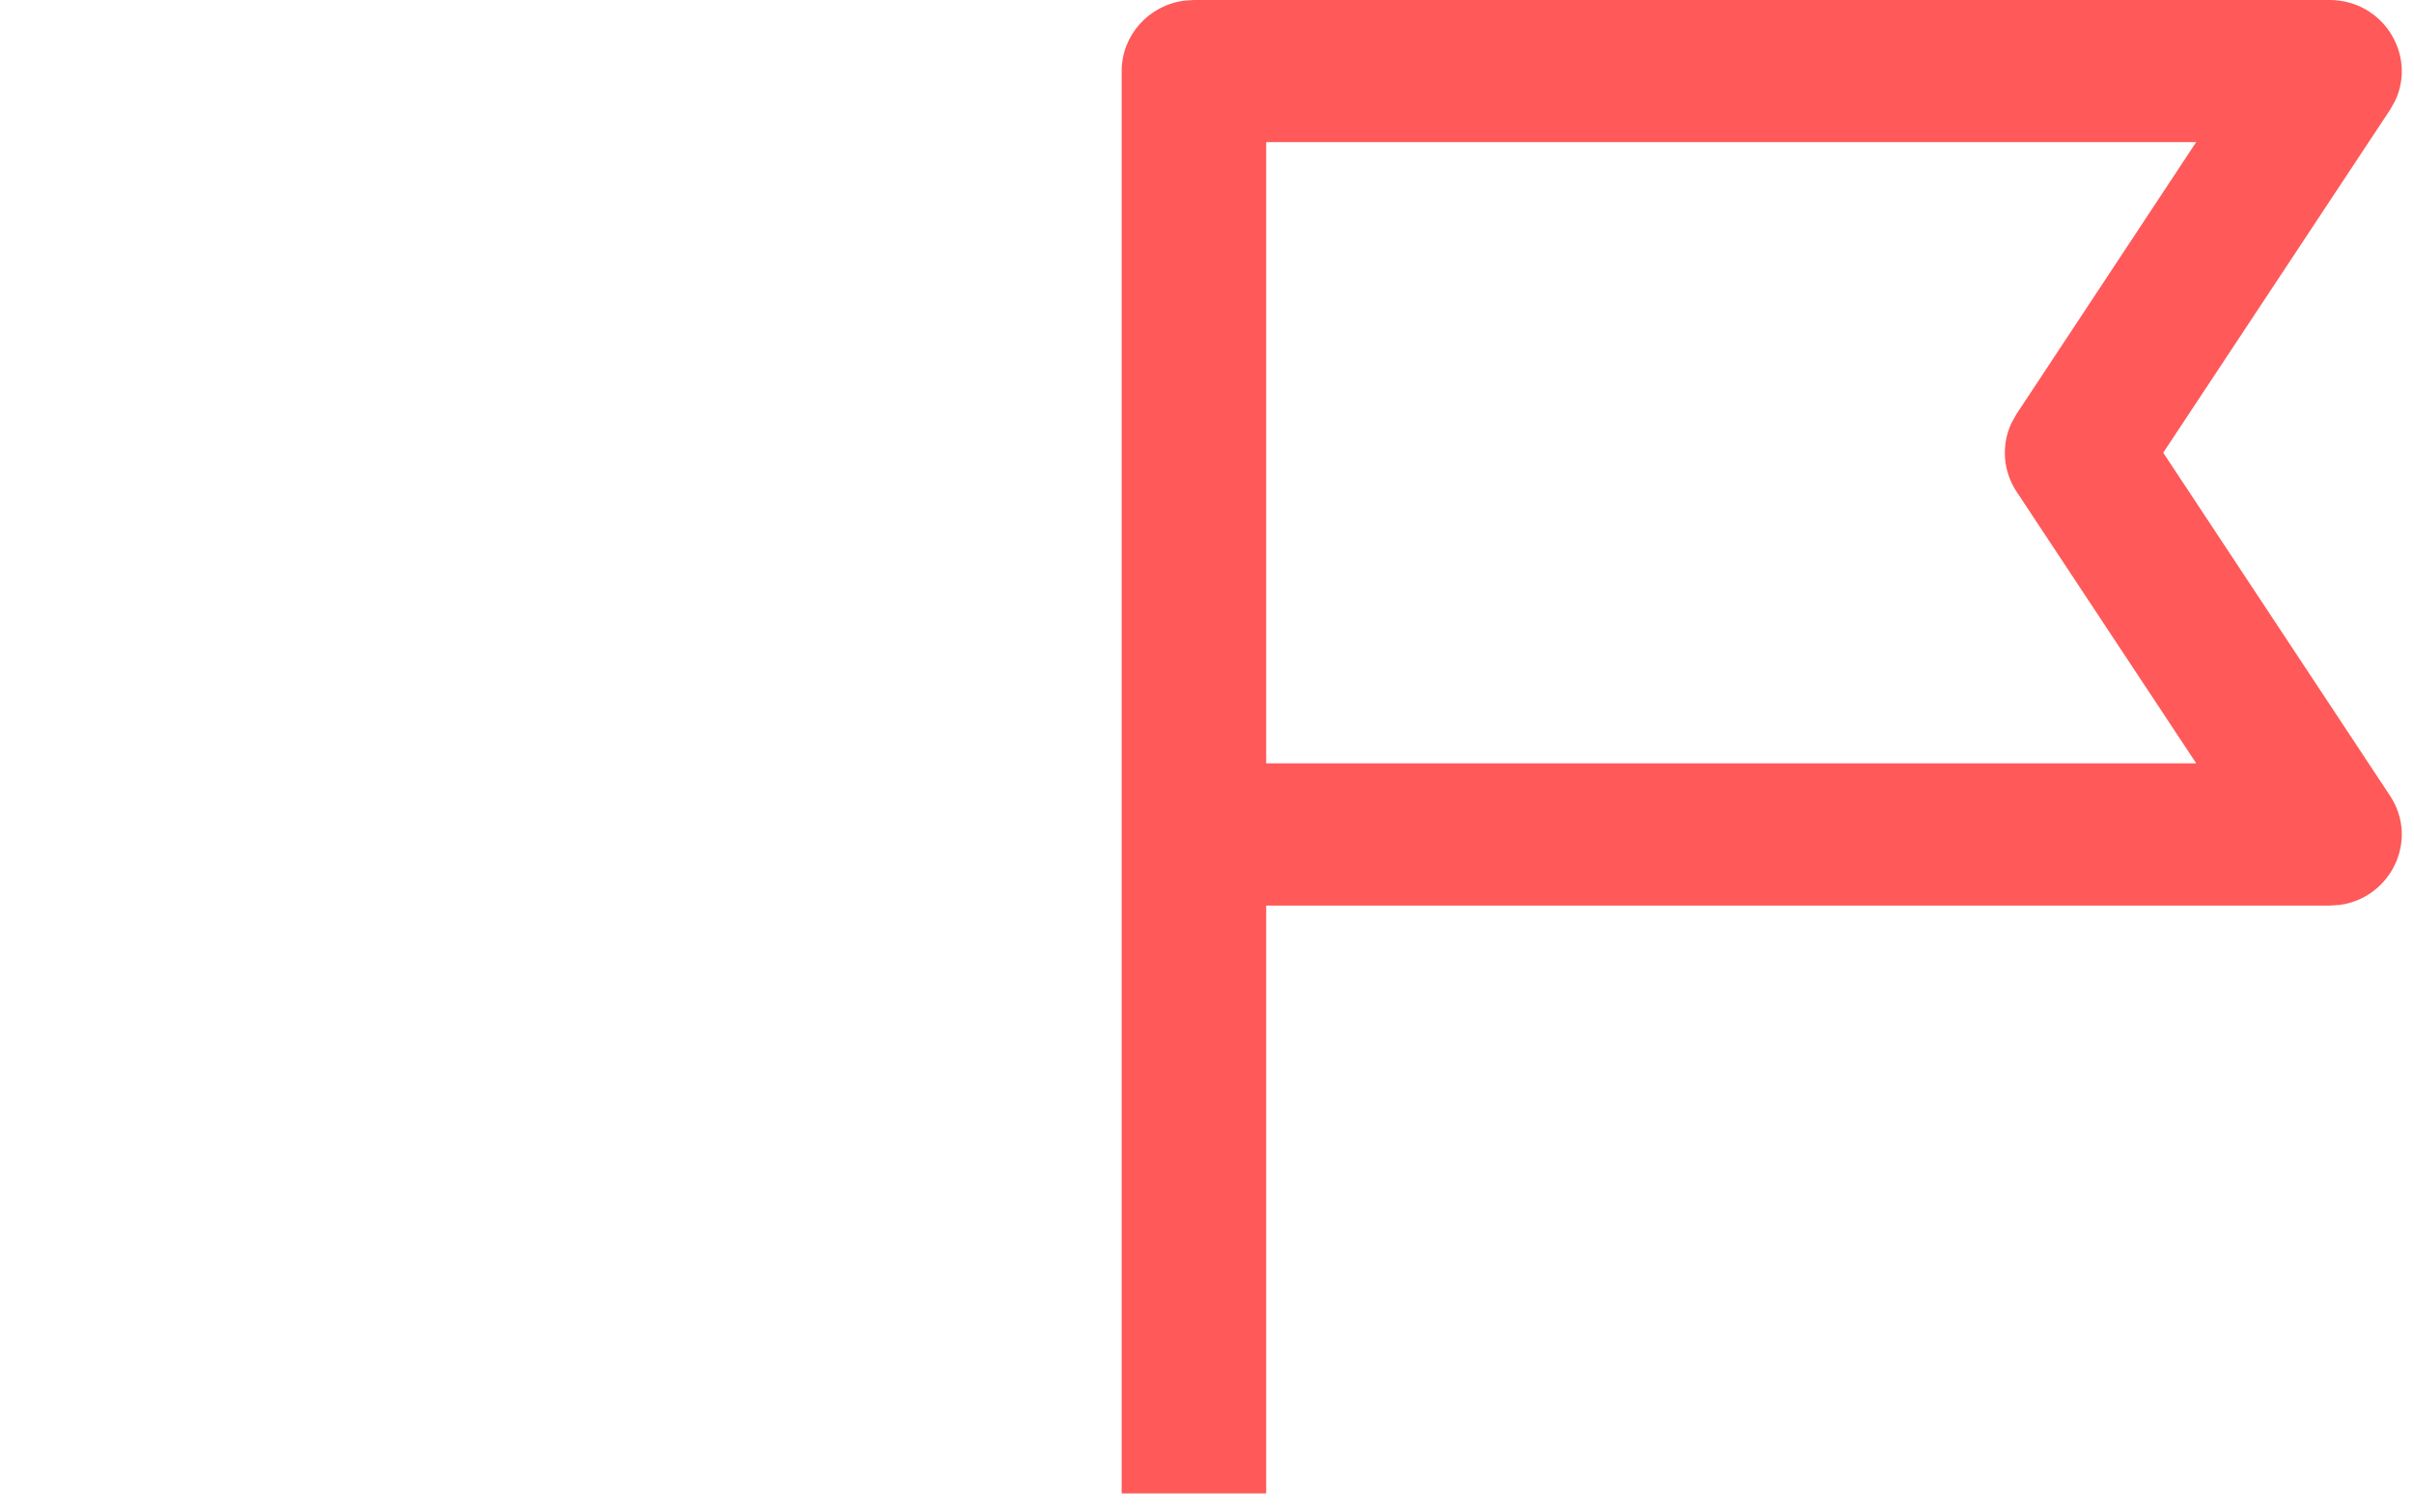
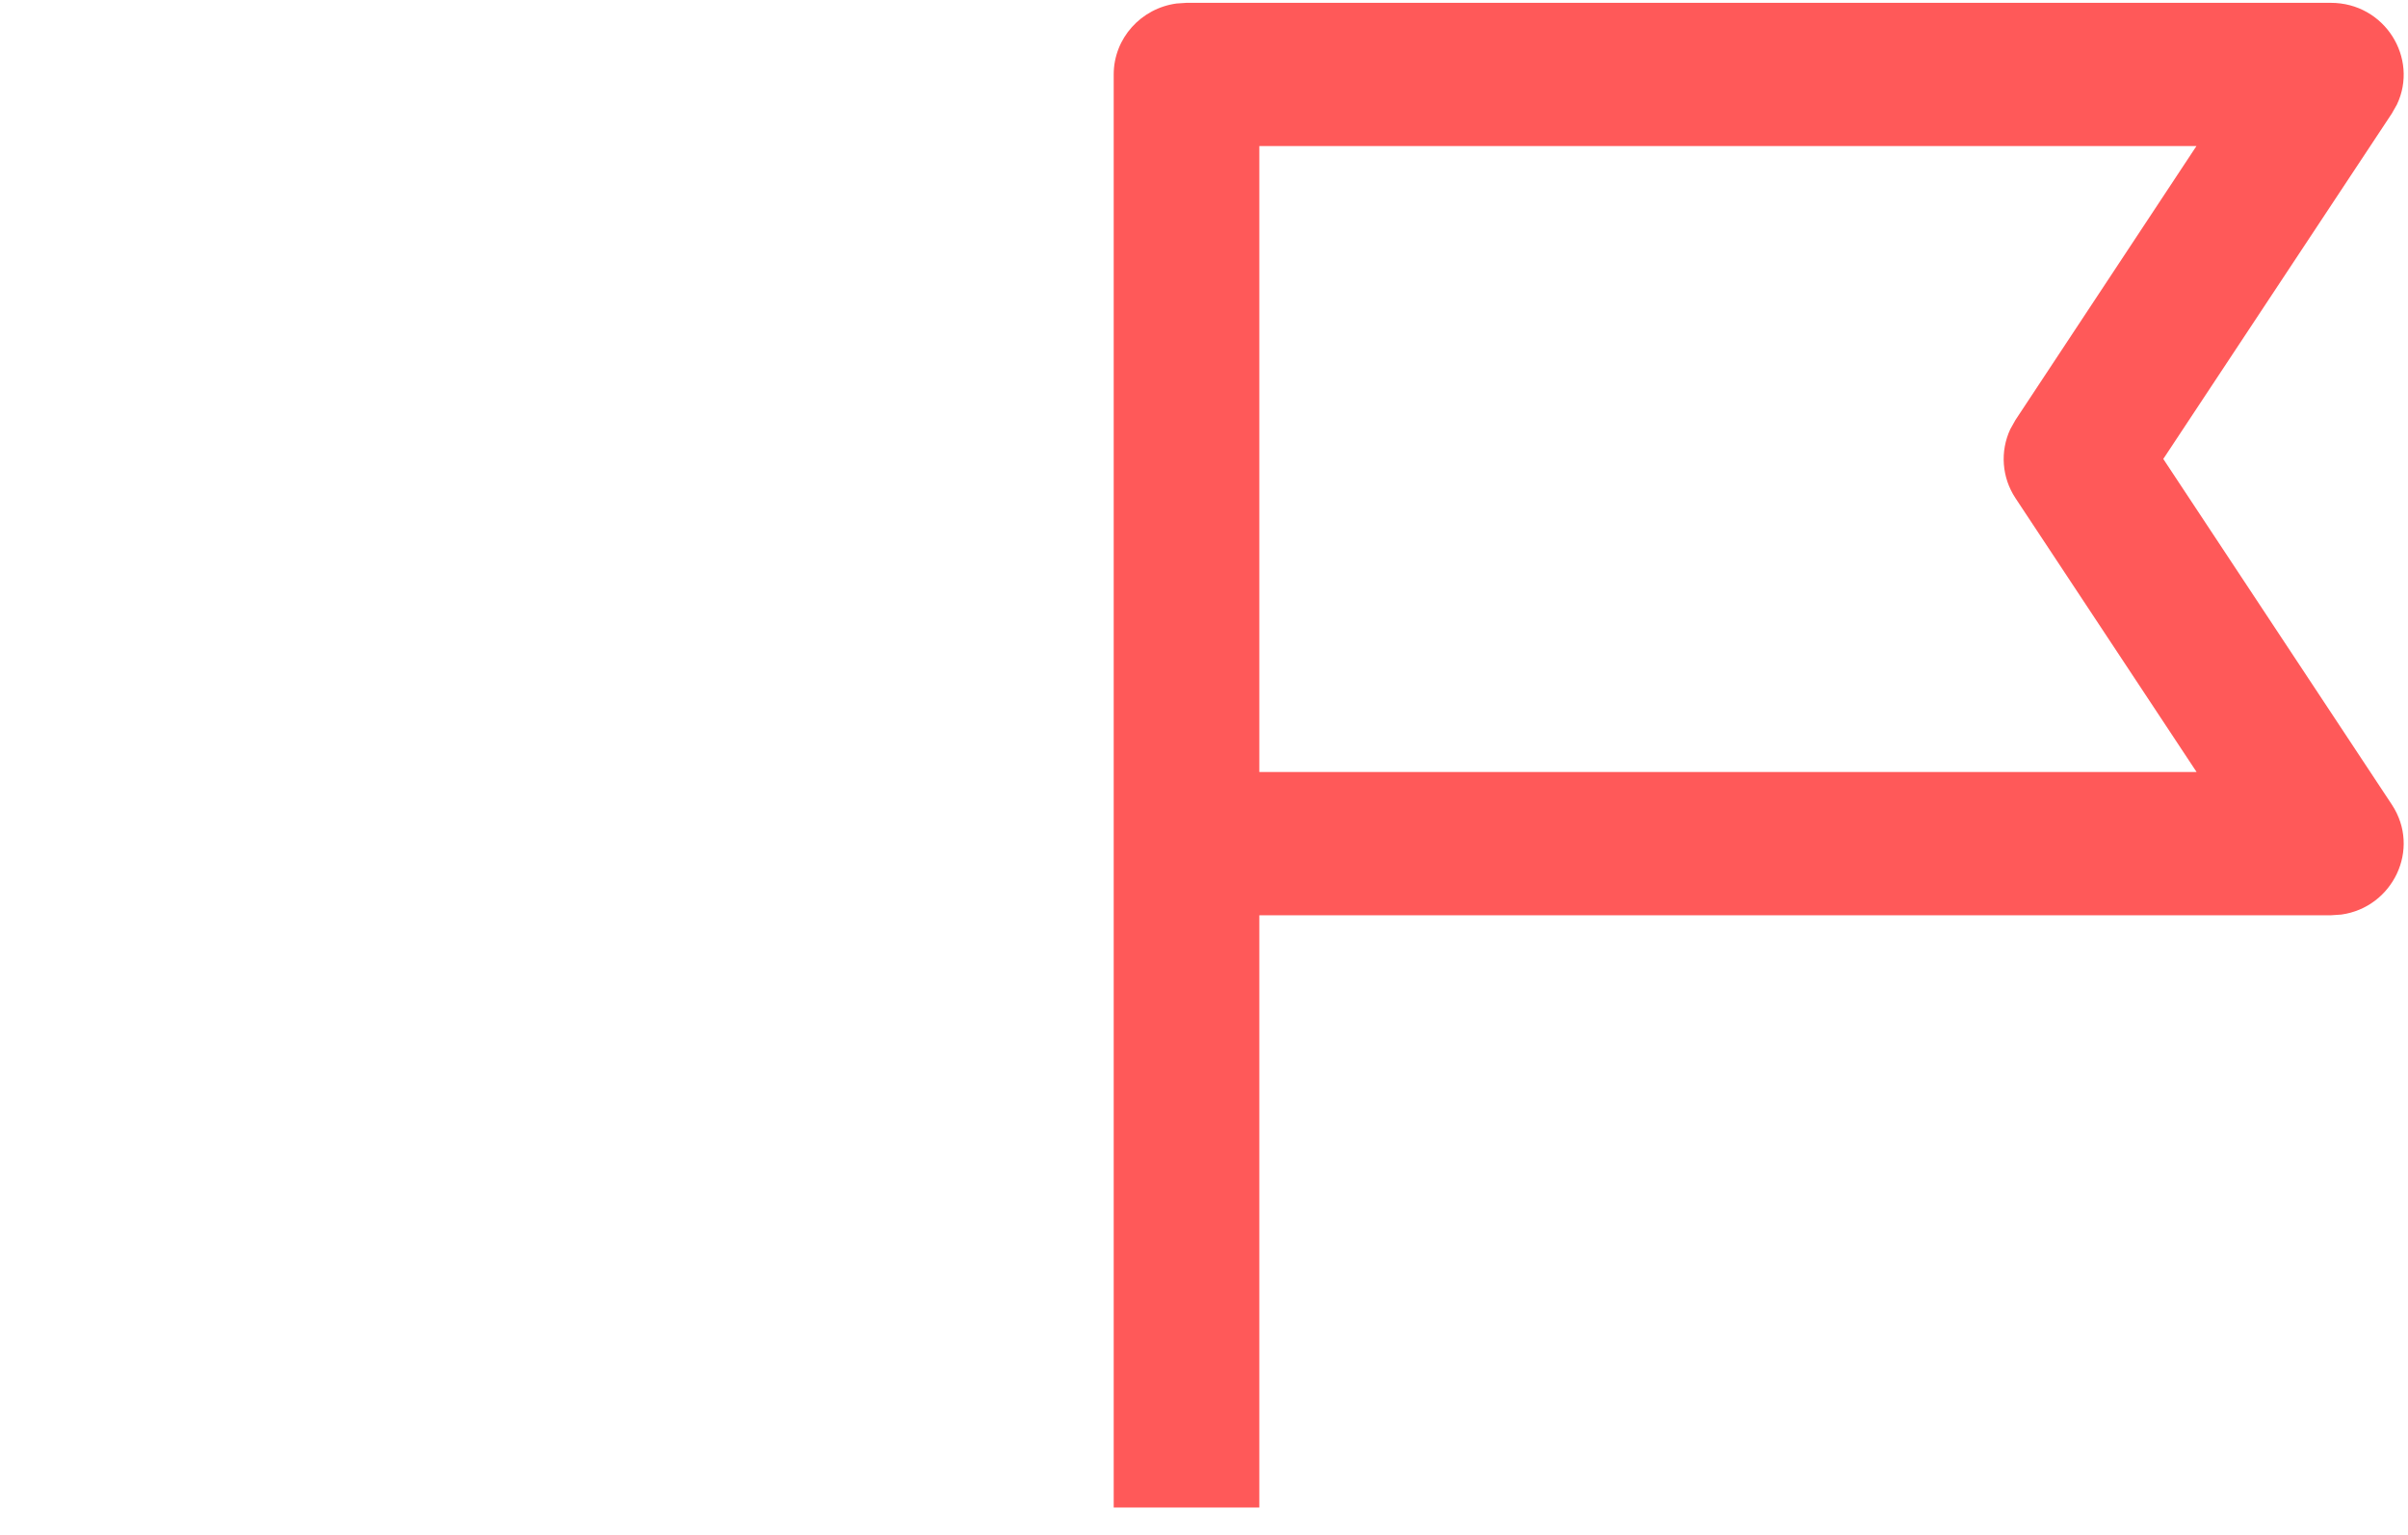
- <svg xmlns="http://www.w3.org/2000/svg" width="99" height="62" viewBox="0 0 99 62" fill="none">
-   <path fill-rule="evenodd" clip-rule="evenodd" d="M95.532 0C97.737 0 99.118 2.256 98.225 4.137L98.016 4.507L88.716 18.568L98.016 32.636C99.218 34.455 98.05 36.825 95.961 37.114L95.532 37.143L51.927 37.143V61.25H46V2.917C46 1.44 47.115 0.22 48.561 0.027L48.963 0H95.532ZM90.066 5.83H51.927V31.309H90.07L82.699 20.162C82.14 19.316 82.07 18.256 82.489 17.356L82.699 16.981L90.066 5.83Z" fill="#FF5959" />
+ <svg xmlns="http://www.w3.org/2000/svg" width="80" height="51" viewBox="0 0 80 51" fill="none">
+   <path fill-rule="evenodd" clip-rule="evenodd" d="M77.434 0.094C79.234 0.094 80.361 1.936 79.633 3.471L79.462 3.773L71.87 15.251L79.462 26.735C80.443 28.22 79.49 30.155 77.785 30.391L77.434 30.415L41.838 30.415V50.094H37V2.475C37 1.27 37.91 0.273 39.091 0.116L39.419 0.094H77.434ZM72.972 4.853H41.838V25.653H72.976L66.959 16.553C66.502 15.862 66.445 14.996 66.787 14.262L66.959 13.956L72.972 4.853Z" fill="#FF5959" />
</svg>
